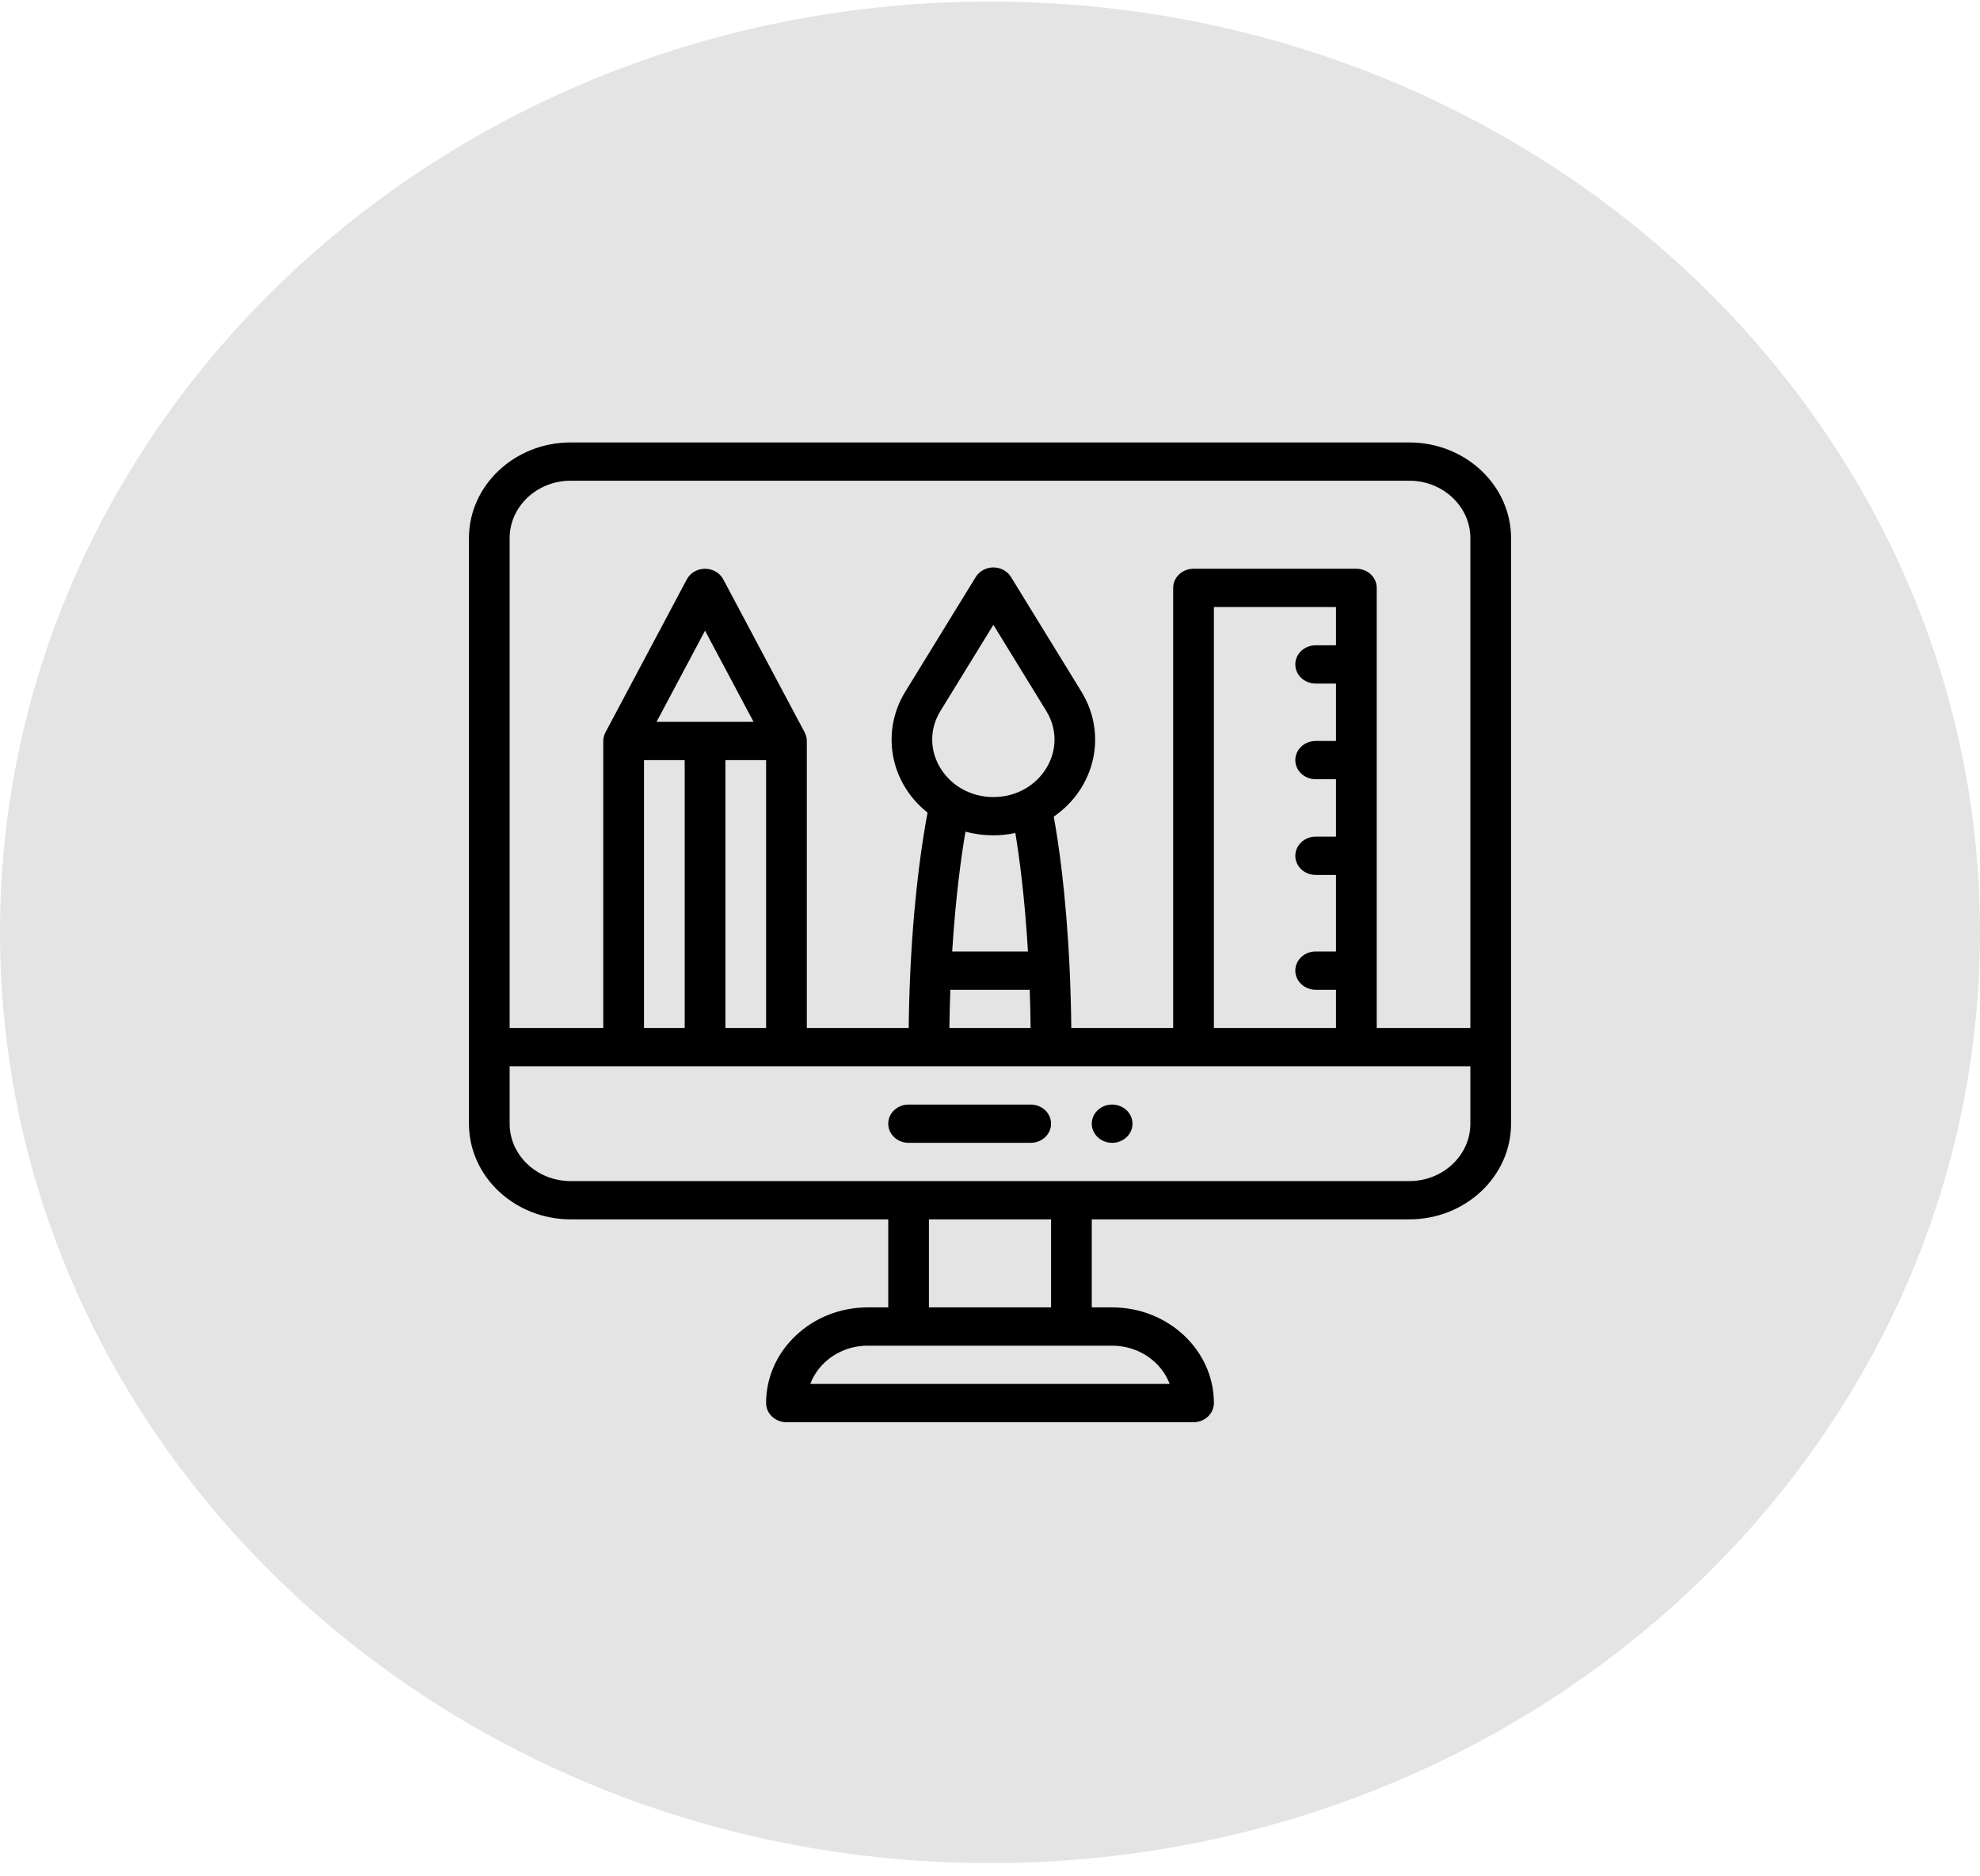
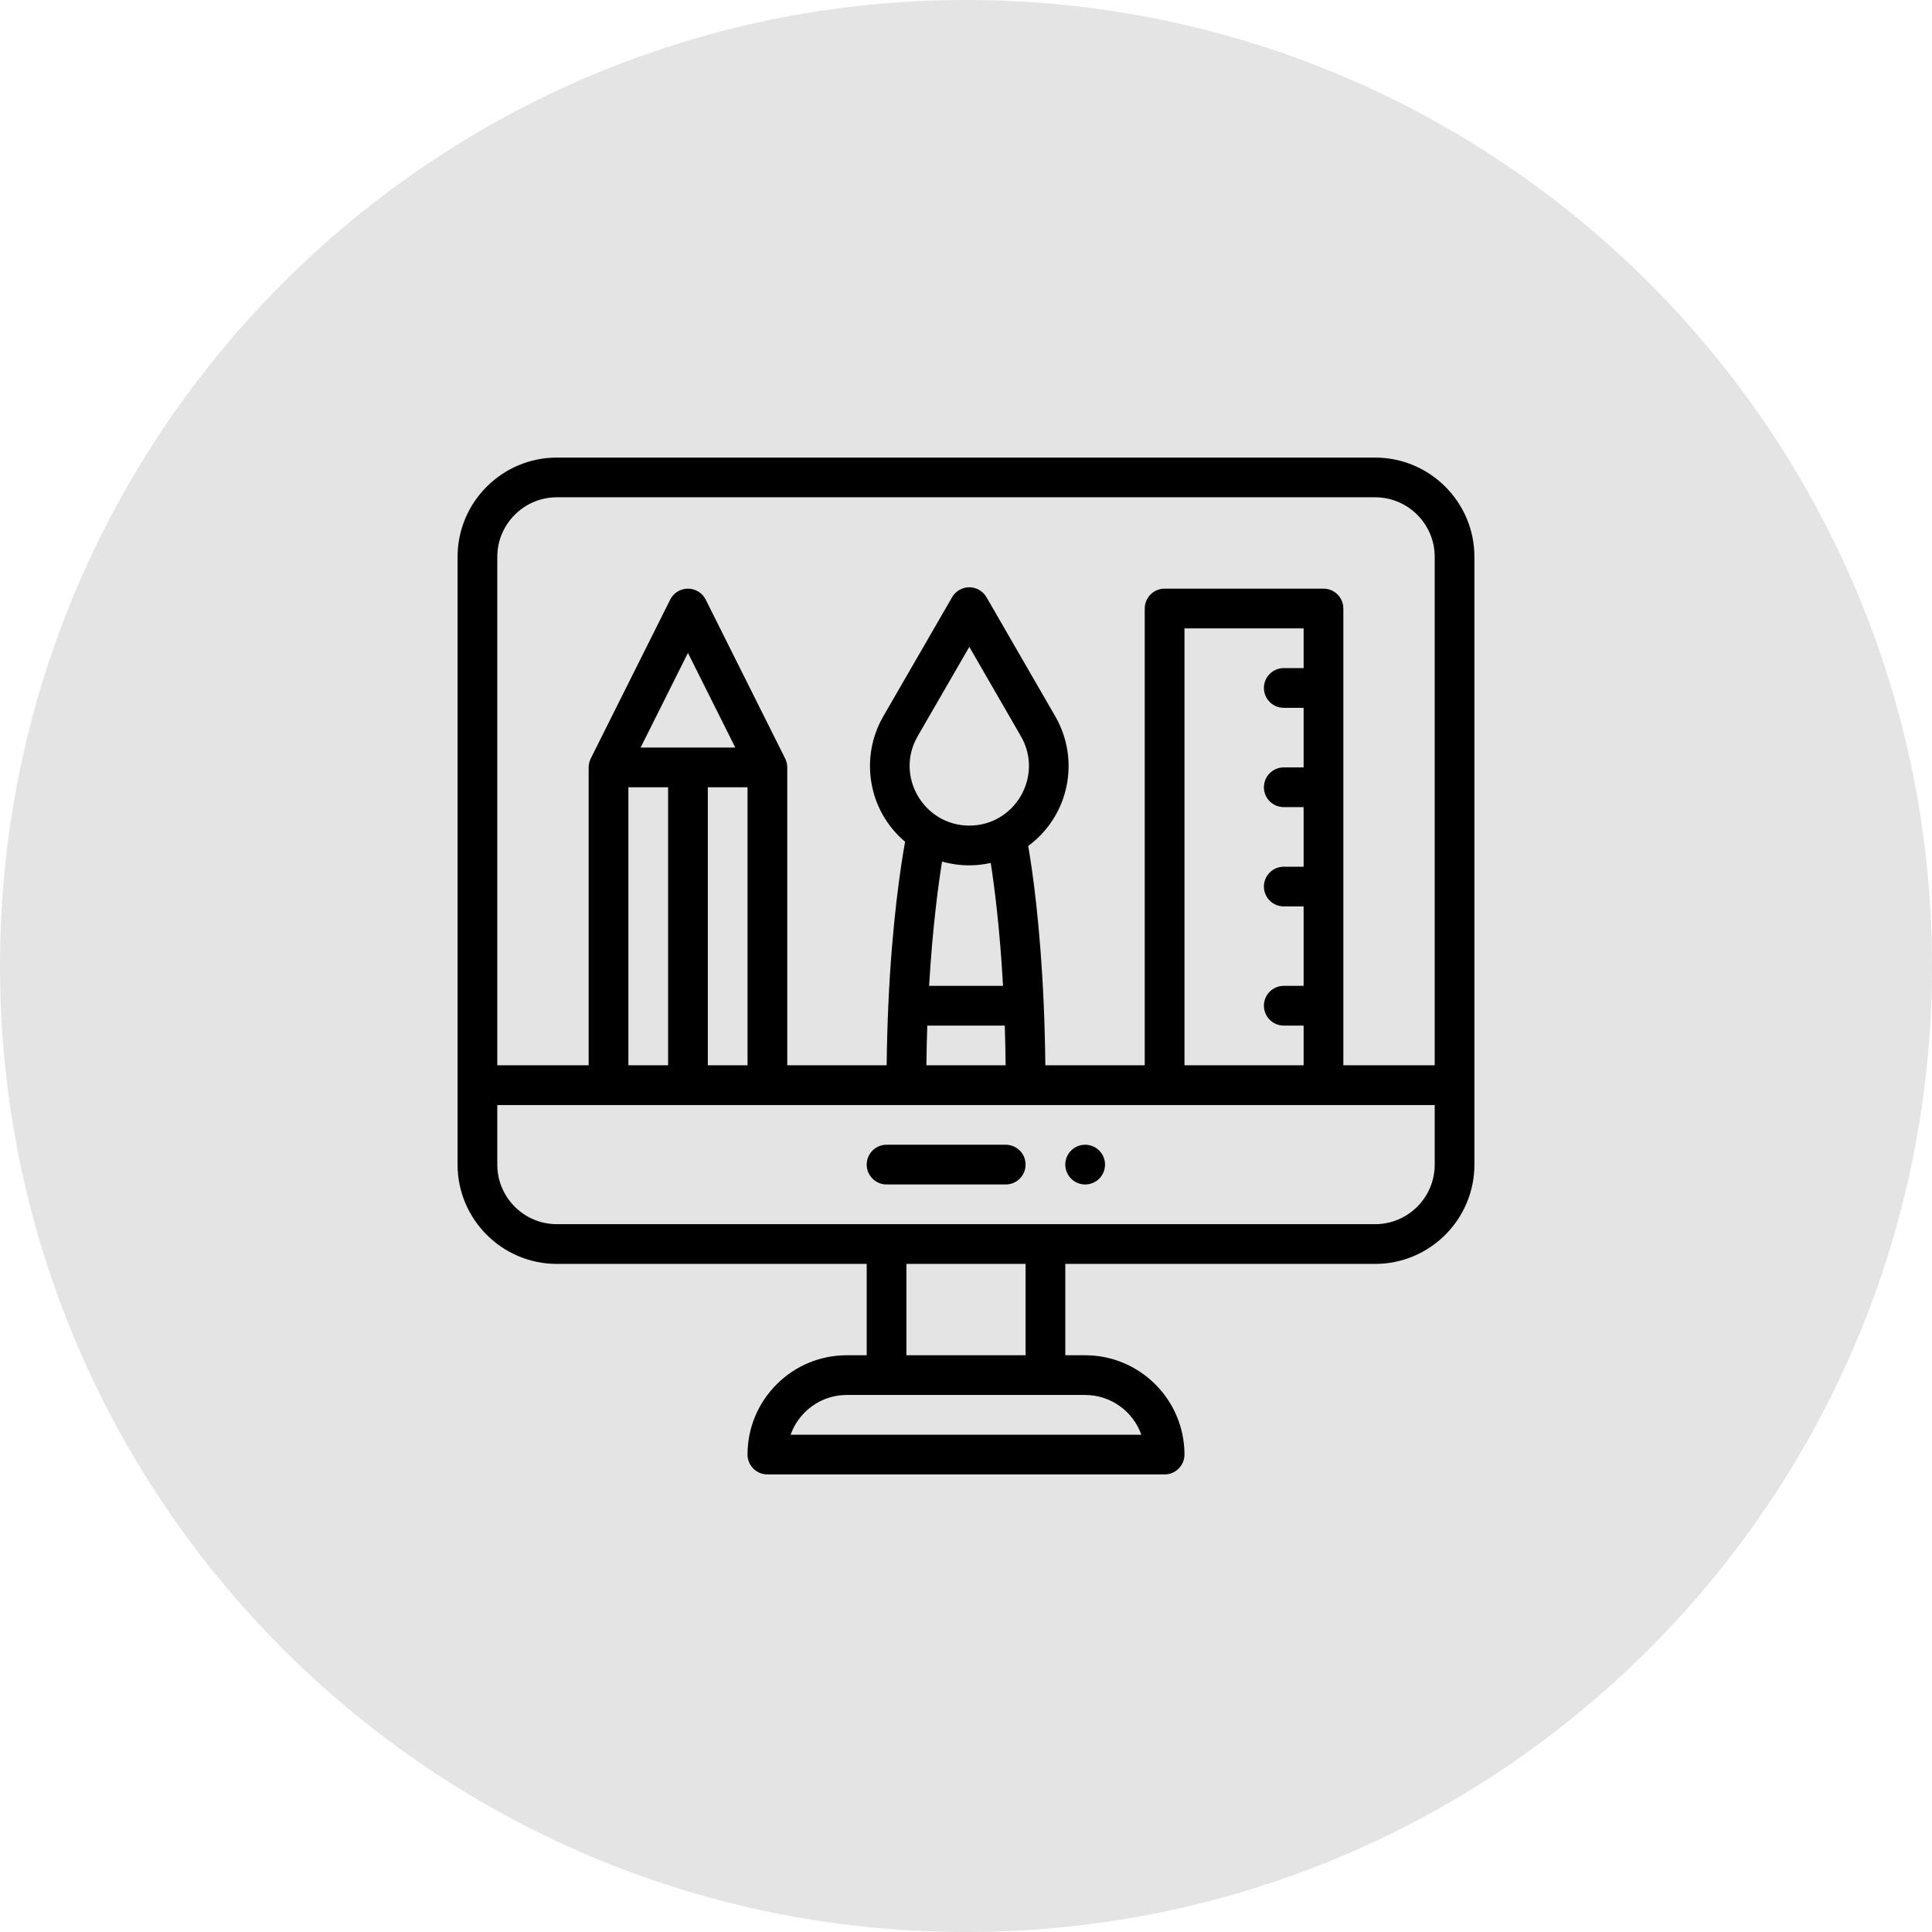
- <svg xmlns="http://www.w3.org/2000/svg" width="76" height="72" viewBox="0 0 76 72" fill="none">
-   <ellipse cx="38" cy="35.791" rx="38" ry="35.731" fill="#E4E4E4" />
-   <path d="M42.688 42.403C42.256 42.403 41.906 42.732 41.906 43.137C41.906 43.543 42.256 43.872 42.688 43.872C43.119 43.872 43.469 43.543 43.469 43.137C43.469 42.732 43.119 42.403 42.688 42.403Z" fill="black" />
-   <path d="M54.094 16.985H21.906C19.752 16.985 18 18.633 18 20.658V43.137C18 45.163 19.752 46.81 21.906 46.81H34.094V50.189H33.312C32.269 50.189 31.289 50.572 30.551 51.266C29.813 51.96 29.406 52.882 29.406 53.862C29.406 54.268 29.756 54.597 30.188 54.597H45.812C46.244 54.597 46.594 54.268 46.594 53.862C46.594 51.837 44.841 50.189 42.688 50.189H41.906V46.81H54.094C56.248 46.81 58 45.163 58 43.137V20.658C58 18.633 56.248 16.985 54.094 16.985ZM21.906 18.454H54.094C55.386 18.454 56.438 19.443 56.438 20.658V39.464H52.844V22.568C52.844 22.162 52.494 21.834 52.062 21.834H45.812C45.381 21.834 45.031 22.162 45.031 22.568V39.464H41.121C41.112 38.704 41.091 37.955 41.058 37.229C40.921 34.237 40.61 32.233 40.447 31.351C42.059 30.235 42.499 28.167 41.514 26.56L38.806 22.15C38.666 21.923 38.409 21.783 38.13 21.783C37.85 21.783 37.593 21.923 37.453 22.15L34.744 26.56C33.815 28.075 34.144 30.038 35.604 31.196C35.435 32.075 35.093 34.151 34.945 37.227C34.91 37.962 34.888 38.711 34.879 39.464H30.969V28.445C30.969 28.328 30.939 28.222 30.892 28.128C30.889 28.124 30.888 28.12 30.886 28.116L27.761 22.239C27.629 21.991 27.358 21.834 27.062 21.834C26.767 21.834 26.496 21.991 26.364 22.239L23.239 28.116C23.237 28.12 23.236 28.124 23.234 28.128C23.185 28.223 23.156 28.331 23.156 28.445V39.464H19.562V20.658C19.562 19.443 20.614 18.454 21.906 18.454V18.454ZM46.594 39.464V23.303H51.281V24.772H50.5C50.069 24.772 49.719 25.101 49.719 25.506C49.719 25.912 50.069 26.241 50.5 26.241H51.281V28.445H50.5C50.069 28.445 49.719 28.774 49.719 29.18C49.719 29.585 50.069 29.914 50.5 29.914H51.281V32.118H50.5C50.069 32.118 49.719 32.447 49.719 32.853C49.719 33.258 50.069 33.587 50.5 33.587H51.281V36.526H50.5C50.069 36.526 49.719 36.855 49.719 37.26C49.719 37.666 50.069 37.995 50.5 37.995H51.281V39.464H46.594ZM38.13 32.067C38.413 32.067 38.696 32.036 38.973 31.979C39.118 32.853 39.331 34.399 39.457 36.526H36.549C36.681 34.401 36.904 32.83 37.058 31.927C37.404 32.02 37.764 32.067 38.13 32.067ZM38.13 30.598C36.344 30.598 35.193 28.771 36.097 27.295L38.13 23.986L40.161 27.294C41.062 28.764 39.927 30.598 38.13 30.598ZM36.477 37.995H39.525C39.542 38.477 39.553 38.968 39.559 39.464H36.442C36.448 38.972 36.459 38.481 36.477 37.995ZM27.844 39.464V29.18H29.406V39.464H27.844ZM24.719 39.464V29.18H26.281V39.464H24.719ZM25.201 27.71L27.062 24.211L28.924 27.71H25.201ZM44.897 53.128H31.102C31.217 52.822 31.404 52.541 31.655 52.304C32.099 51.888 32.687 51.659 33.312 51.659H42.688C43.706 51.659 44.575 52.273 44.897 53.128ZM40.344 50.189H35.656V46.81H40.344V50.189ZM54.094 45.341H21.906C20.614 45.341 19.562 44.352 19.562 43.137V40.933H56.438V43.137C56.438 44.352 55.386 45.341 54.094 45.341Z" fill="black" />
-   <path d="M39.562 42.403H34.875C34.444 42.403 34.094 42.731 34.094 43.137C34.094 43.543 34.444 43.872 34.875 43.872H39.562C39.994 43.872 40.344 43.543 40.344 43.137C40.344 42.731 39.994 42.403 39.562 42.403Z" fill="black" />
+ <svg xmlns="http://www.w3.org/2000/svg" width="76" height="76" viewBox="0 0 76 76" fill="none">
+   <circle cx="38" cy="38" r="38" fill="#E4E4E4" />
+   <path d="M42.688 45.031C42.256 45.031 41.906 45.381 41.906 45.812C41.906 46.244 42.256 46.594 42.688 46.594C43.119 46.594 43.469 46.244 43.469 45.812C43.469 45.381 43.119 45.031 42.688 45.031Z" fill="black" />
+   <path d="M54.094 18H21.906C19.752 18 18 19.752 18 21.906V45.812C18 47.966 19.752 49.719 21.906 49.719H34.094V53.312H33.312C32.269 53.312 31.289 53.719 30.551 54.457C29.813 55.195 29.406 56.176 29.406 57.219C29.406 57.65 29.756 58 30.188 58H45.812C46.244 58 46.594 57.65 46.594 57.219C46.594 55.065 44.841 53.312 42.688 53.312H41.906V49.719H54.094C56.248 49.719 58 47.966 58 45.812V21.906C58 19.752 56.248 18 54.094 18ZM21.906 19.562H54.094C55.386 19.562 56.438 20.614 56.438 21.906V41.906H52.844V23.938C52.844 23.506 52.494 23.156 52.062 23.156H45.812C45.381 23.156 45.031 23.506 45.031 23.938V41.906H41.121C41.112 41.098 41.091 40.302 41.058 39.529C40.921 36.347 40.61 34.216 40.447 33.278C42.059 32.092 42.499 29.892 41.514 28.183L38.806 23.493C38.666 23.251 38.409 23.102 38.13 23.102C37.85 23.102 37.593 23.251 37.453 23.493L34.744 28.183C33.815 29.794 34.144 31.881 35.604 33.113C35.435 34.048 35.093 36.256 34.945 39.527C34.91 40.308 34.888 41.105 34.879 41.906H30.969V30.188C30.969 30.064 30.939 29.951 30.892 29.85C30.889 29.846 30.888 29.842 30.886 29.838L27.761 23.588C27.629 23.323 27.358 23.156 27.062 23.156C26.767 23.156 26.496 23.323 26.364 23.588L23.239 29.838C23.237 29.842 23.236 29.846 23.234 29.85C23.185 29.952 23.156 30.066 23.156 30.188V41.906H19.562V21.906C19.562 20.614 20.614 19.562 21.906 19.562ZM46.594 41.906V24.719H51.281V26.281H50.5C50.069 26.281 49.719 26.631 49.719 27.062C49.719 27.494 50.069 27.844 50.5 27.844H51.281V30.188H50.5C50.069 30.188 49.719 30.537 49.719 30.969C49.719 31.4 50.069 31.75 50.5 31.75H51.281V34.094H50.5C50.069 34.094 49.719 34.444 49.719 34.875C49.719 35.306 50.069 35.656 50.5 35.656H51.281V38.781H50.5C50.069 38.781 49.719 39.131 49.719 39.562C49.719 39.994 50.069 40.344 50.5 40.344H51.281V41.906H46.594ZM38.13 34.04C38.413 34.04 38.696 34.007 38.973 33.946C39.118 34.875 39.331 36.52 39.457 38.781H36.549C36.681 36.521 36.904 34.851 37.058 33.891C37.404 33.989 37.764 34.04 38.13 34.04ZM38.13 32.477C36.344 32.477 35.193 30.534 36.097 28.964L38.13 25.446L40.161 28.964C41.062 30.527 39.927 32.477 38.13 32.477ZM36.477 40.344H39.525C39.542 40.857 39.553 41.379 39.559 41.906H36.442C36.448 41.383 36.459 40.86 36.477 40.344ZM27.844 41.906V30.969H29.406V41.906H27.844ZM24.719 41.906V30.969H26.281V41.906H24.719ZM25.201 29.406L27.062 25.684L28.924 29.406H25.201ZM44.897 56.438H31.102C31.217 56.112 31.404 55.813 31.655 55.562C32.099 55.119 32.687 54.875 33.312 54.875H42.688C43.706 54.875 44.575 55.528 44.897 56.438ZM40.344 53.312H35.656V49.719H40.344V53.312ZM54.094 48.156H21.906C20.614 48.156 19.562 47.105 19.562 45.812V43.469H56.438V45.812C56.438 47.105 55.386 48.156 54.094 48.156Z" fill="black" />
+   <path d="M39.562 45.031H34.875C34.444 45.031 34.094 45.381 34.094 45.812C34.094 46.244 34.444 46.594 34.875 46.594H39.562C39.994 46.594 40.344 46.244 40.344 45.812C40.344 45.381 39.994 45.031 39.562 45.031Z" fill="black" />
</svg>
